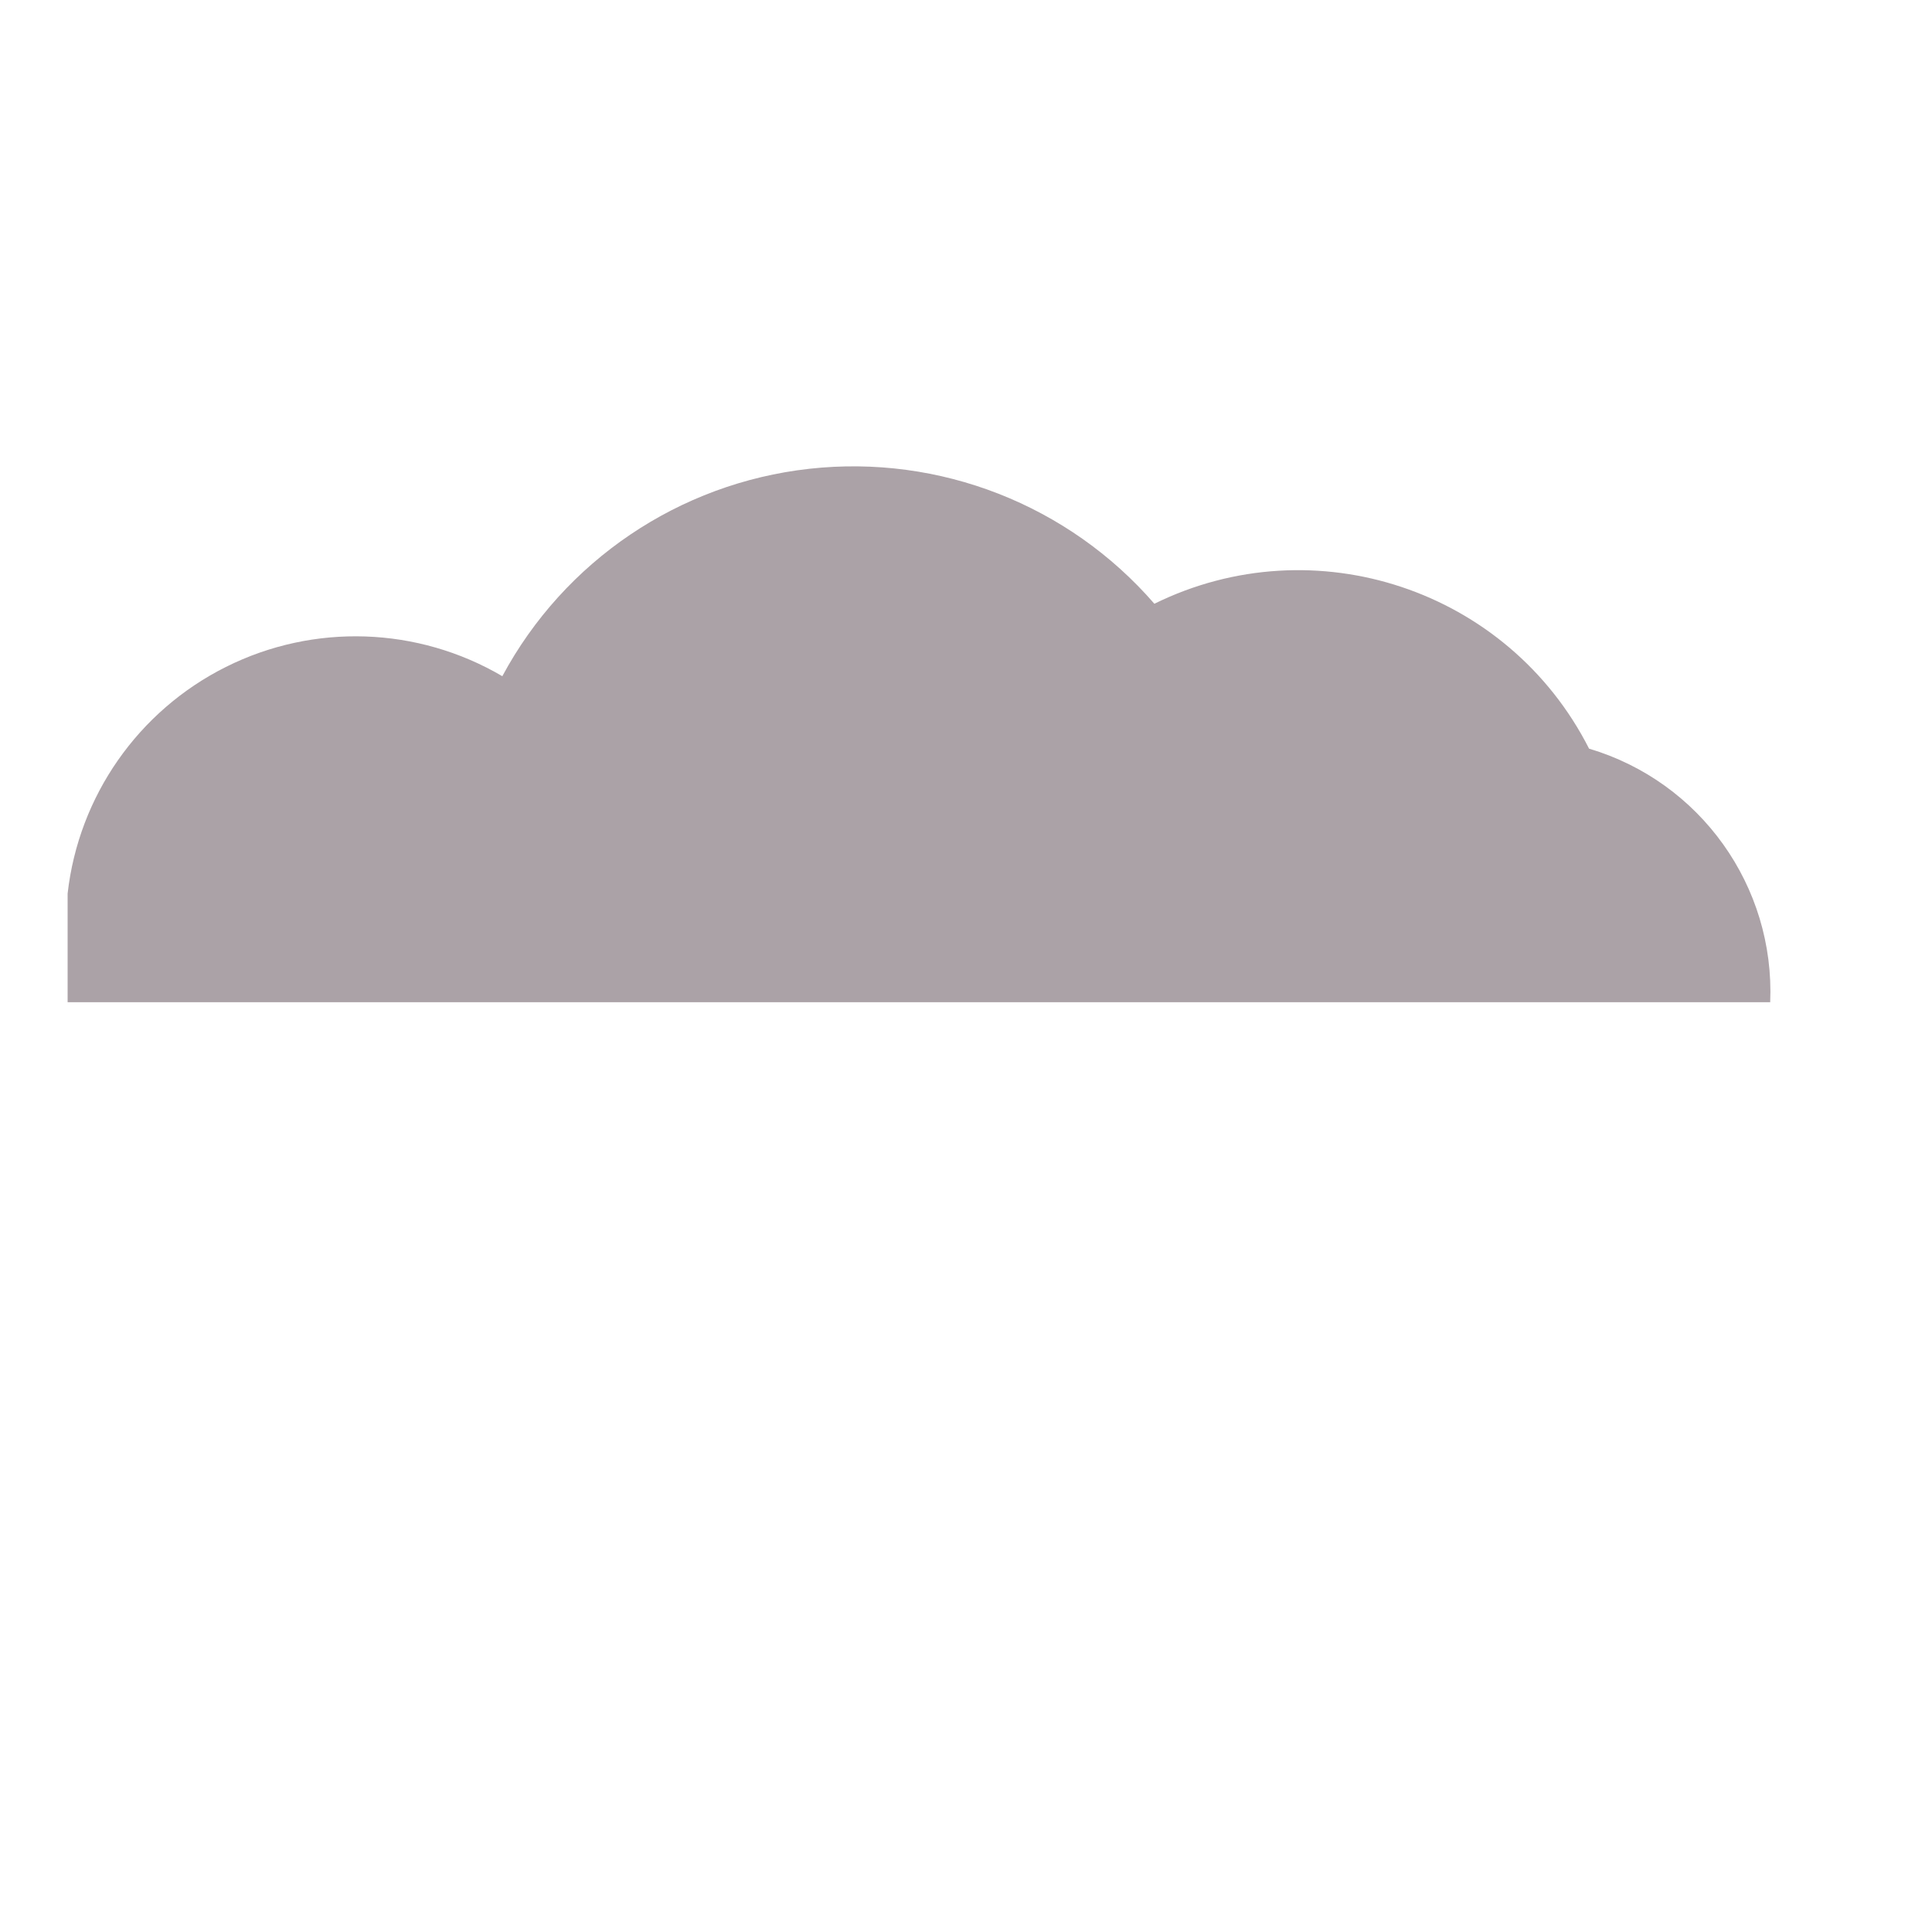
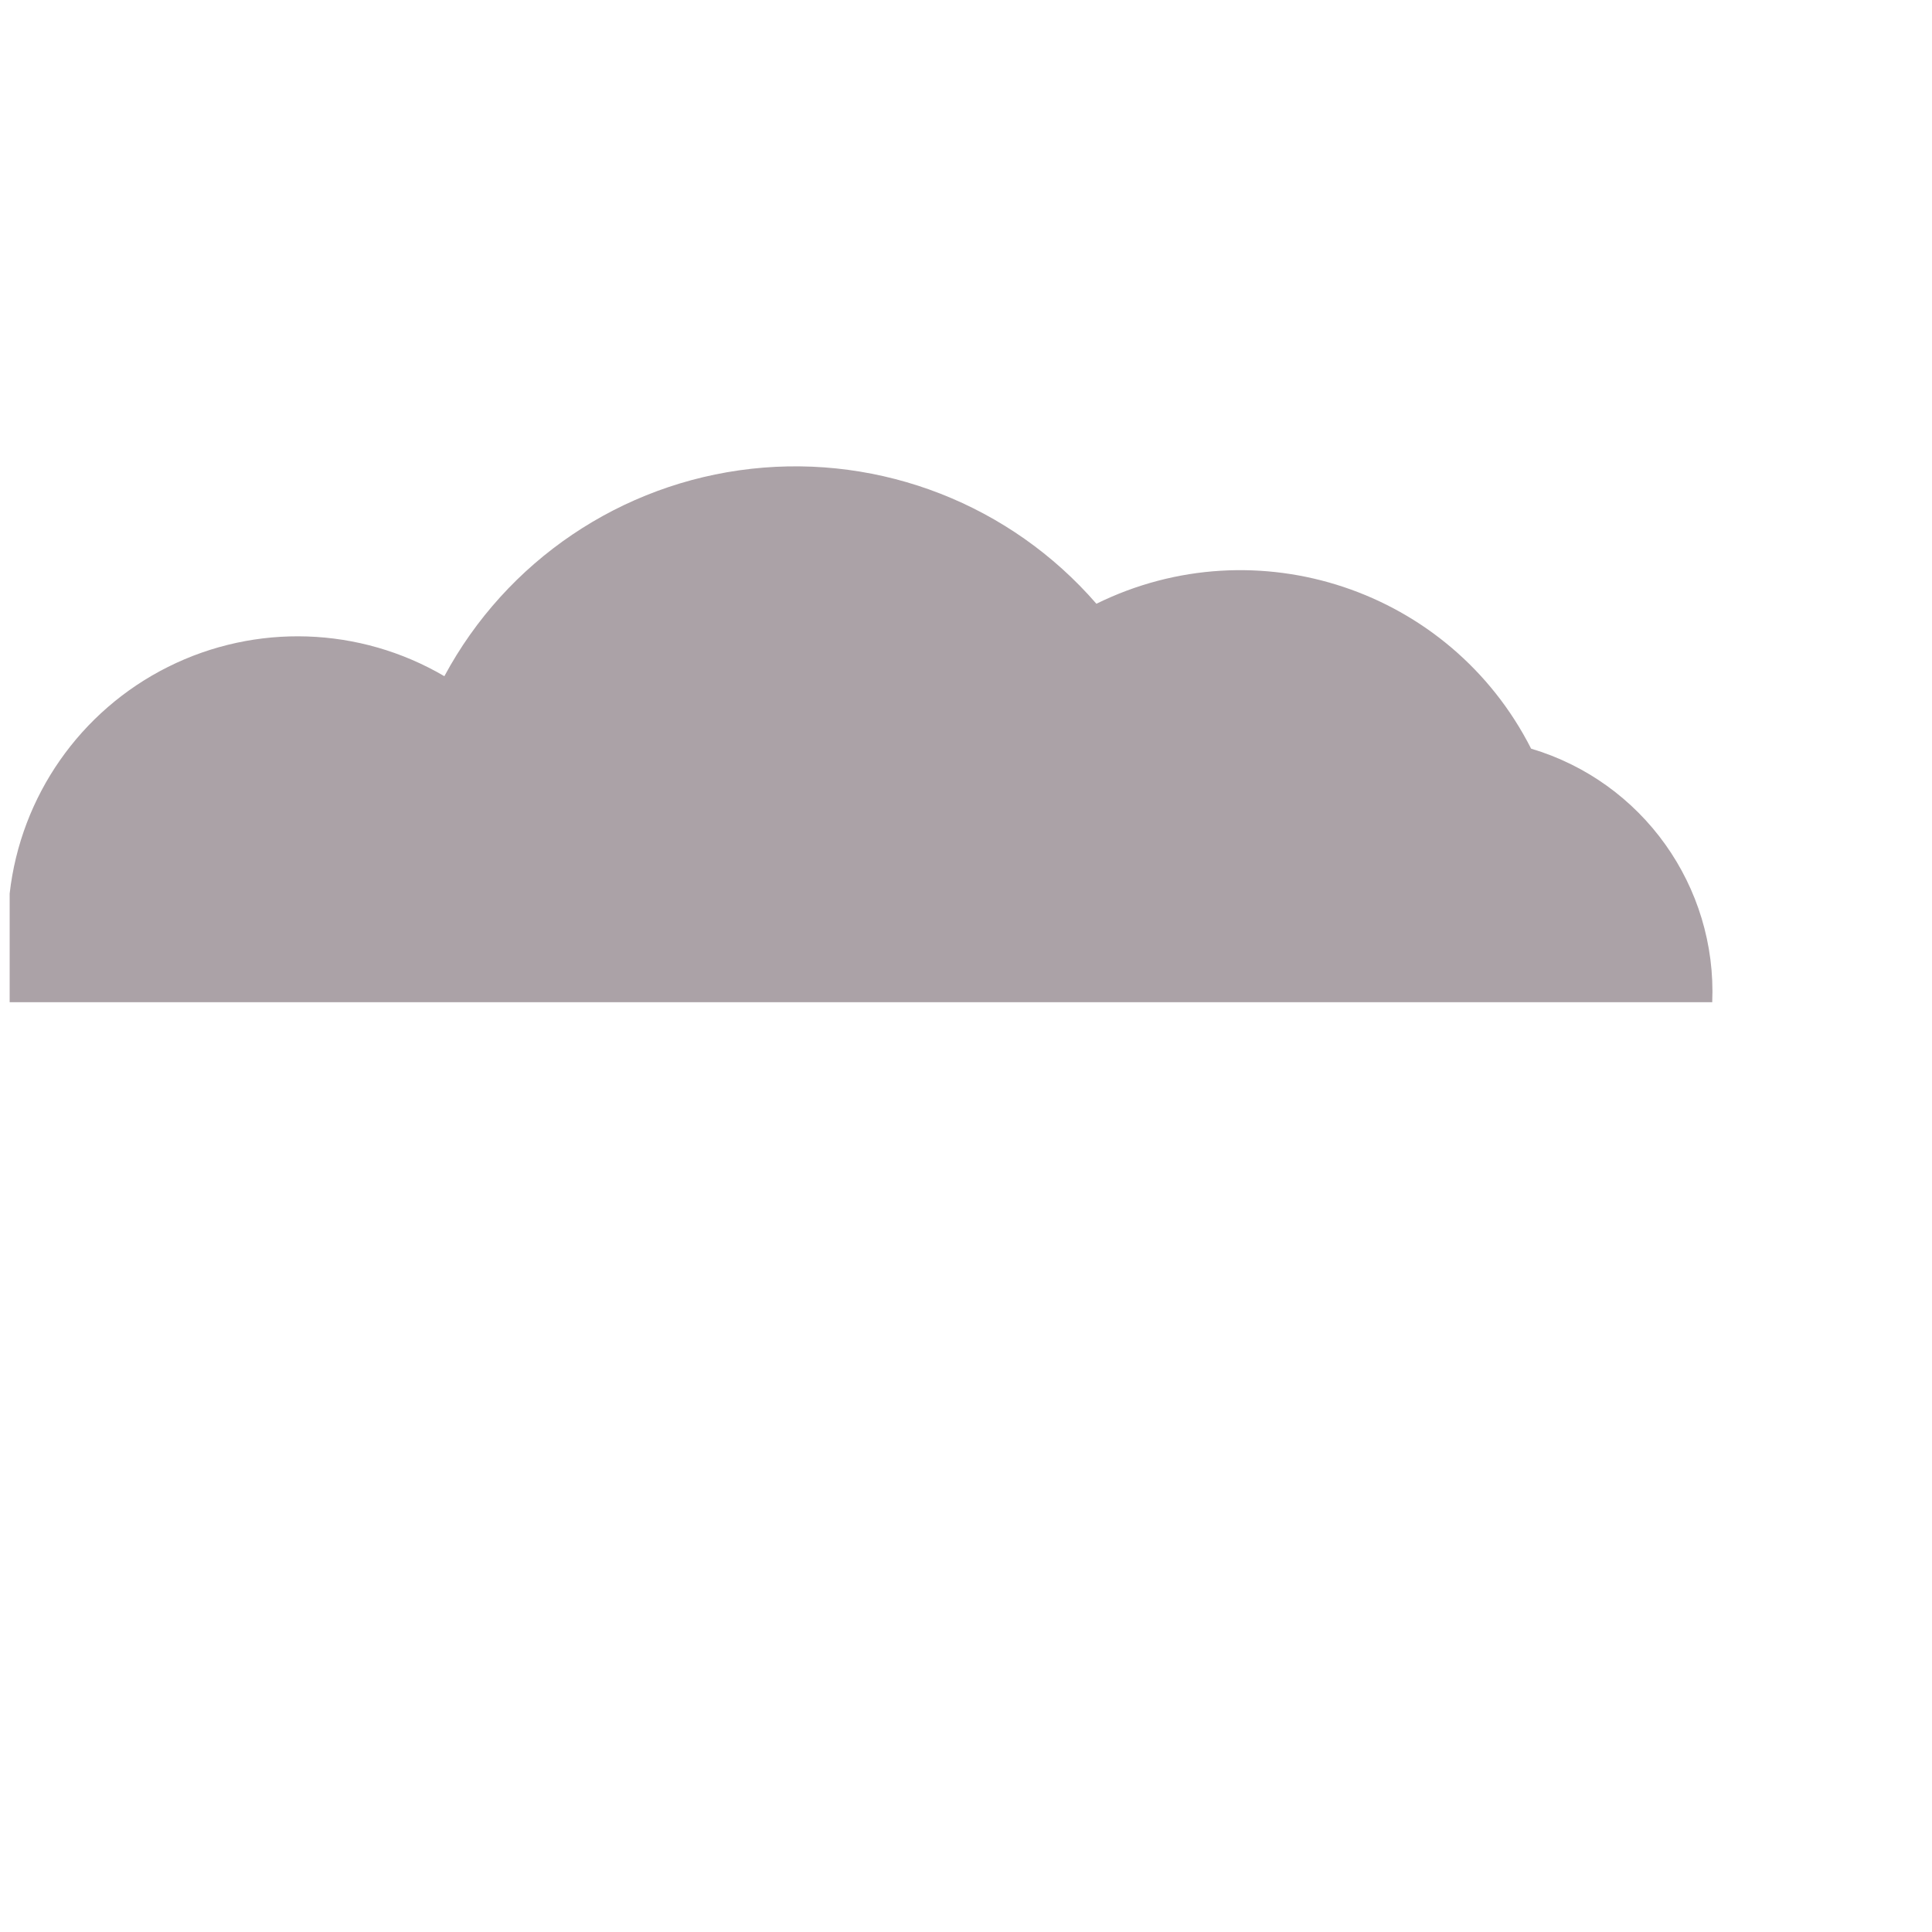
<svg xmlns="http://www.w3.org/2000/svg" viewBox="0 0 128 128" width="128" height="128">
  <g transform="translate(64,64) scale(1.20) translate(-64,-64)">
    <g fill="#2e1622" opacity="0.4">
-       <path d="M 14.4,60 A 16,16 0 0,1 38.4,48 A 22,22 0 0,1 74.4,44 A 18,18 0 0,1 98.4,52 A 14,14 0 0,1 108.4,66 L 14.4,66 Z" />
-       <path d="M 174.4,60 A 16,16 0 0,1 198.4,48 A 22,22 0 0,1 234.4,44 A 18,18 0 0,1 258.4,52 A 14,14 0 0,1 268.4,66 L 174.4,66 Z" />
+       <path d="M 11.2,60 A 16,16 0 0,1 35.2,48 A 22,22 0 0,1 71.2,44 A 18,18 0 0,1 95.2,52 A 14,14 0 0,1 105.2,66 L 11.2,66 Z" />
+       <path d="M 171.2,60 A 16,16 0 0,1 195.2,48 A 22,22 0 0,1 231.2,44 A 18,18 0 0,1 255.2,52 A 14,14 0 0,1 265.2,66 L 171.2,66 Z" />
    </g>
  </g>
</svg>
